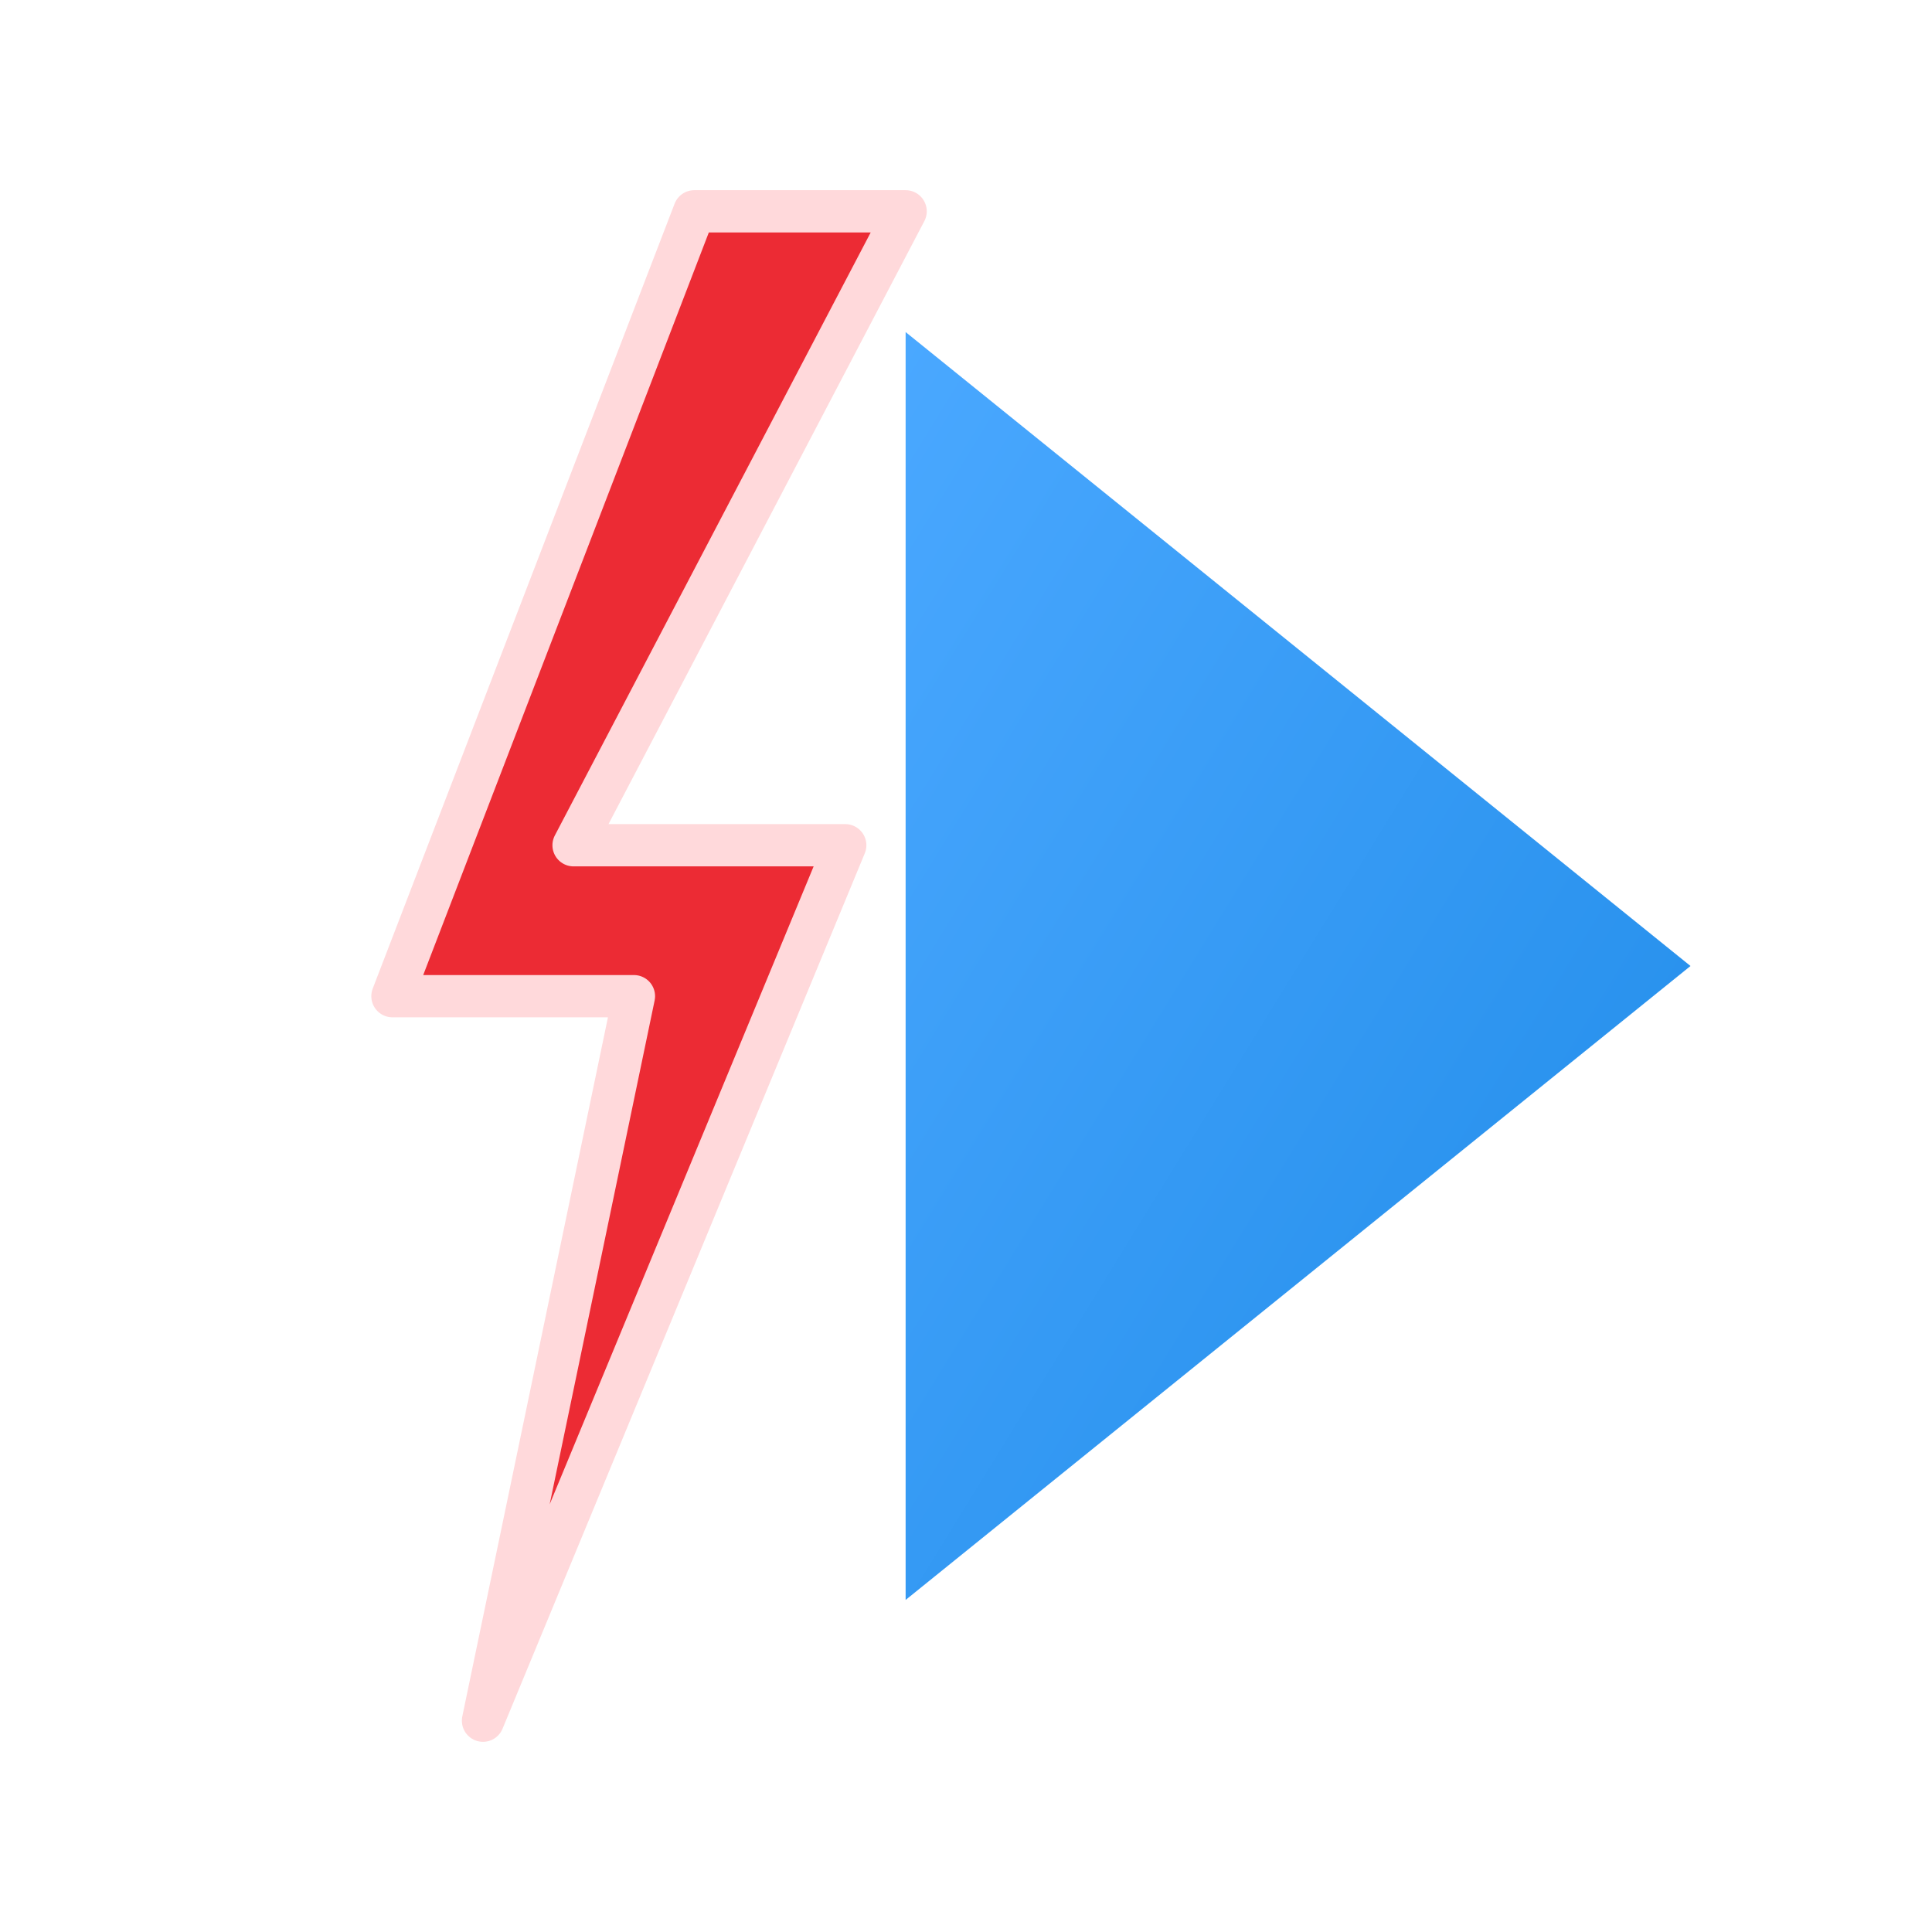
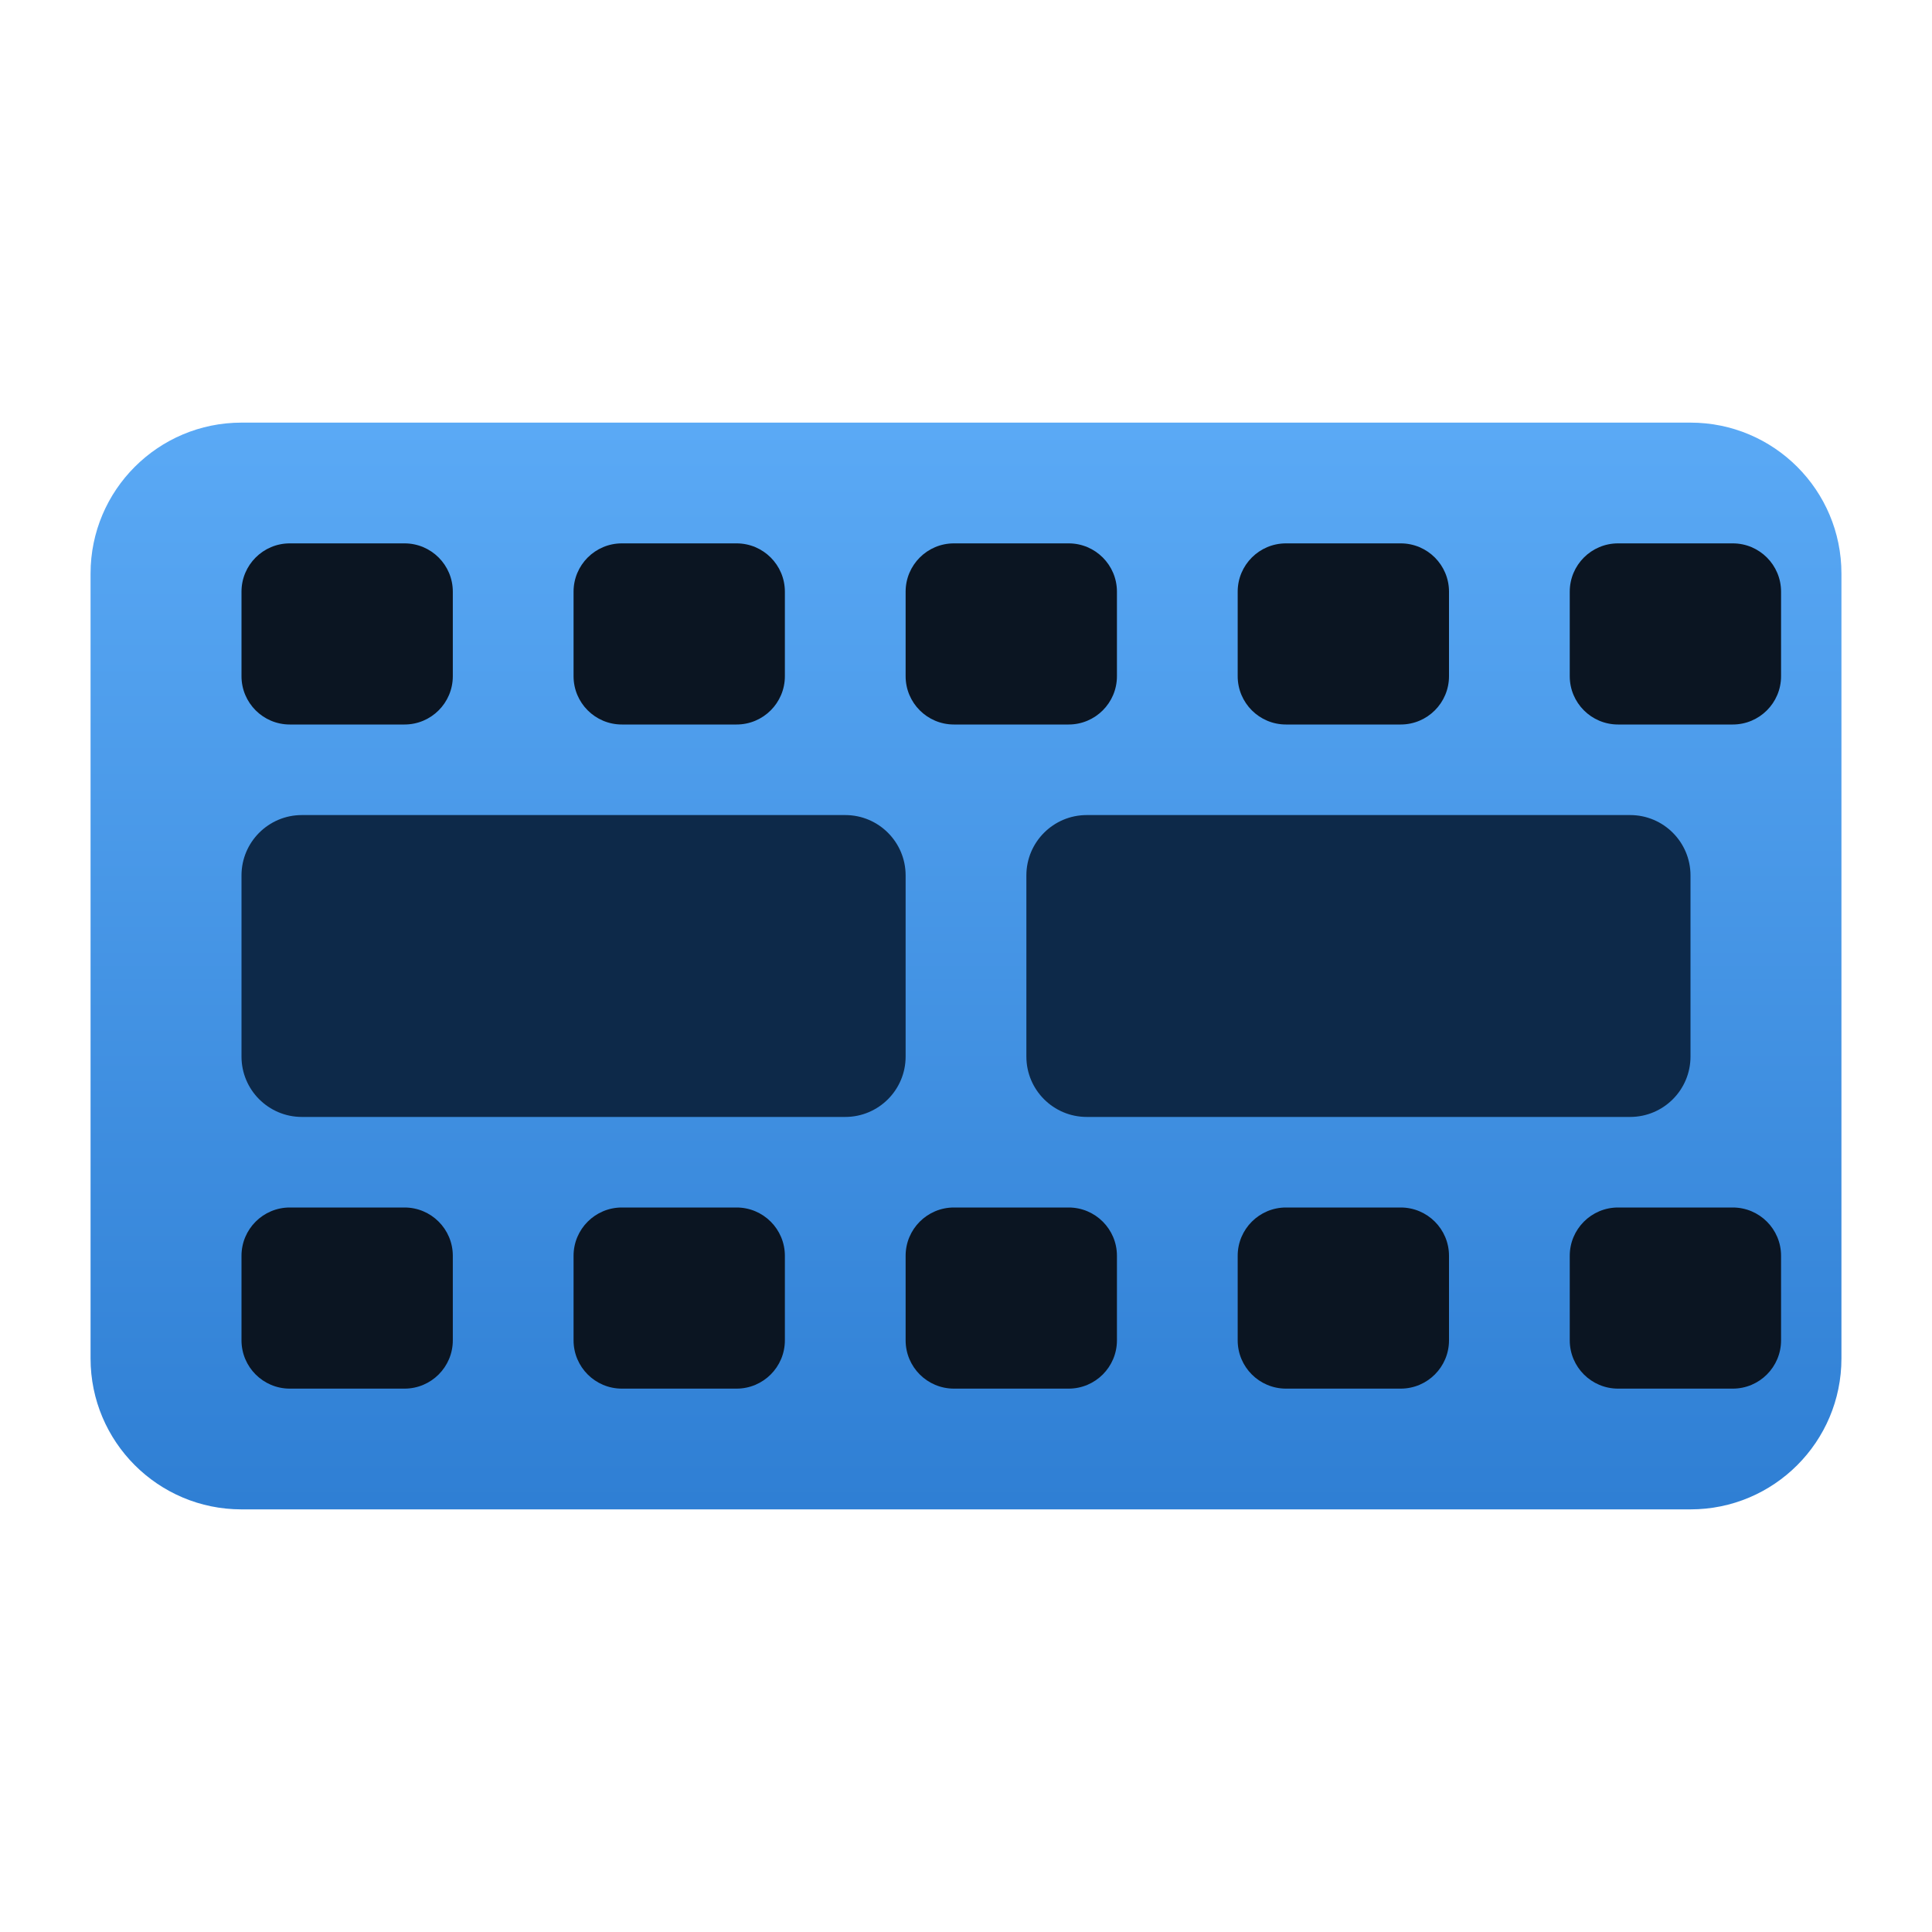
<svg xmlns="http://www.w3.org/2000/svg" viewBox="0 0 64 64">
  <defs>
-     <linearGradient id="b" x1="0" y1="0" x2="1" y2="1">
-       <stop offset="0" stop-color="#4aa8ff" />
-       <stop offset="1" stop-color="#1f8be8" />
+     <linearGradient id="strip" x1="0" y1="0" x2="0" y2="1">
+       <stop offset="0" stop-color="#5aa9f5" />
+       <stop offset="1" stop-color="#2f7fd4" />
    </linearGradient>
  </defs>
-   <polygon points="23,7 13,33 21,33 16,57 28,28 19,28 30,7" fill="#ec2b34" stroke="#ffd9db" stroke-width="1.4" stroke-linejoin="round" />
-   <polygon points="30,11 30,53 56,32" fill="url(#b)" />
+   <rect x="3" y="14" width="58" height="36" rx="5" fill="url(#strip)" />
+   <g fill="#0b1522">
+     <rect x="8" y="18" width="7" height="6" rx="1.6" />
+     <rect x="19" y="18" width="7" height="6" rx="1.6" />
+     <rect x="30" y="18" width="7" height="6" rx="1.6" />
+     <rect x="41" y="18" width="7" height="6" rx="1.6" />
+     <rect x="52" y="18" width="7" height="6" rx="1.6" />
+     <rect x="8" y="40" width="7" height="6" rx="1.6" />
+     <rect x="19" y="40" width="7" height="6" rx="1.6" />
+     <rect x="30" y="40" width="7" height="6" rx="1.6" />
+     <rect x="41" y="40" width="7" height="6" rx="1.6" />
+     <rect x="52" y="40" width="7" height="6" rx="1.6" />
+   </g>
+   <g fill="#0d2949">
+     <rect x="8" y="27" width="22" height="10" rx="2" />
+     <rect x="34" y="27" width="22" height="10" rx="2" />
+   </g>
</svg>
